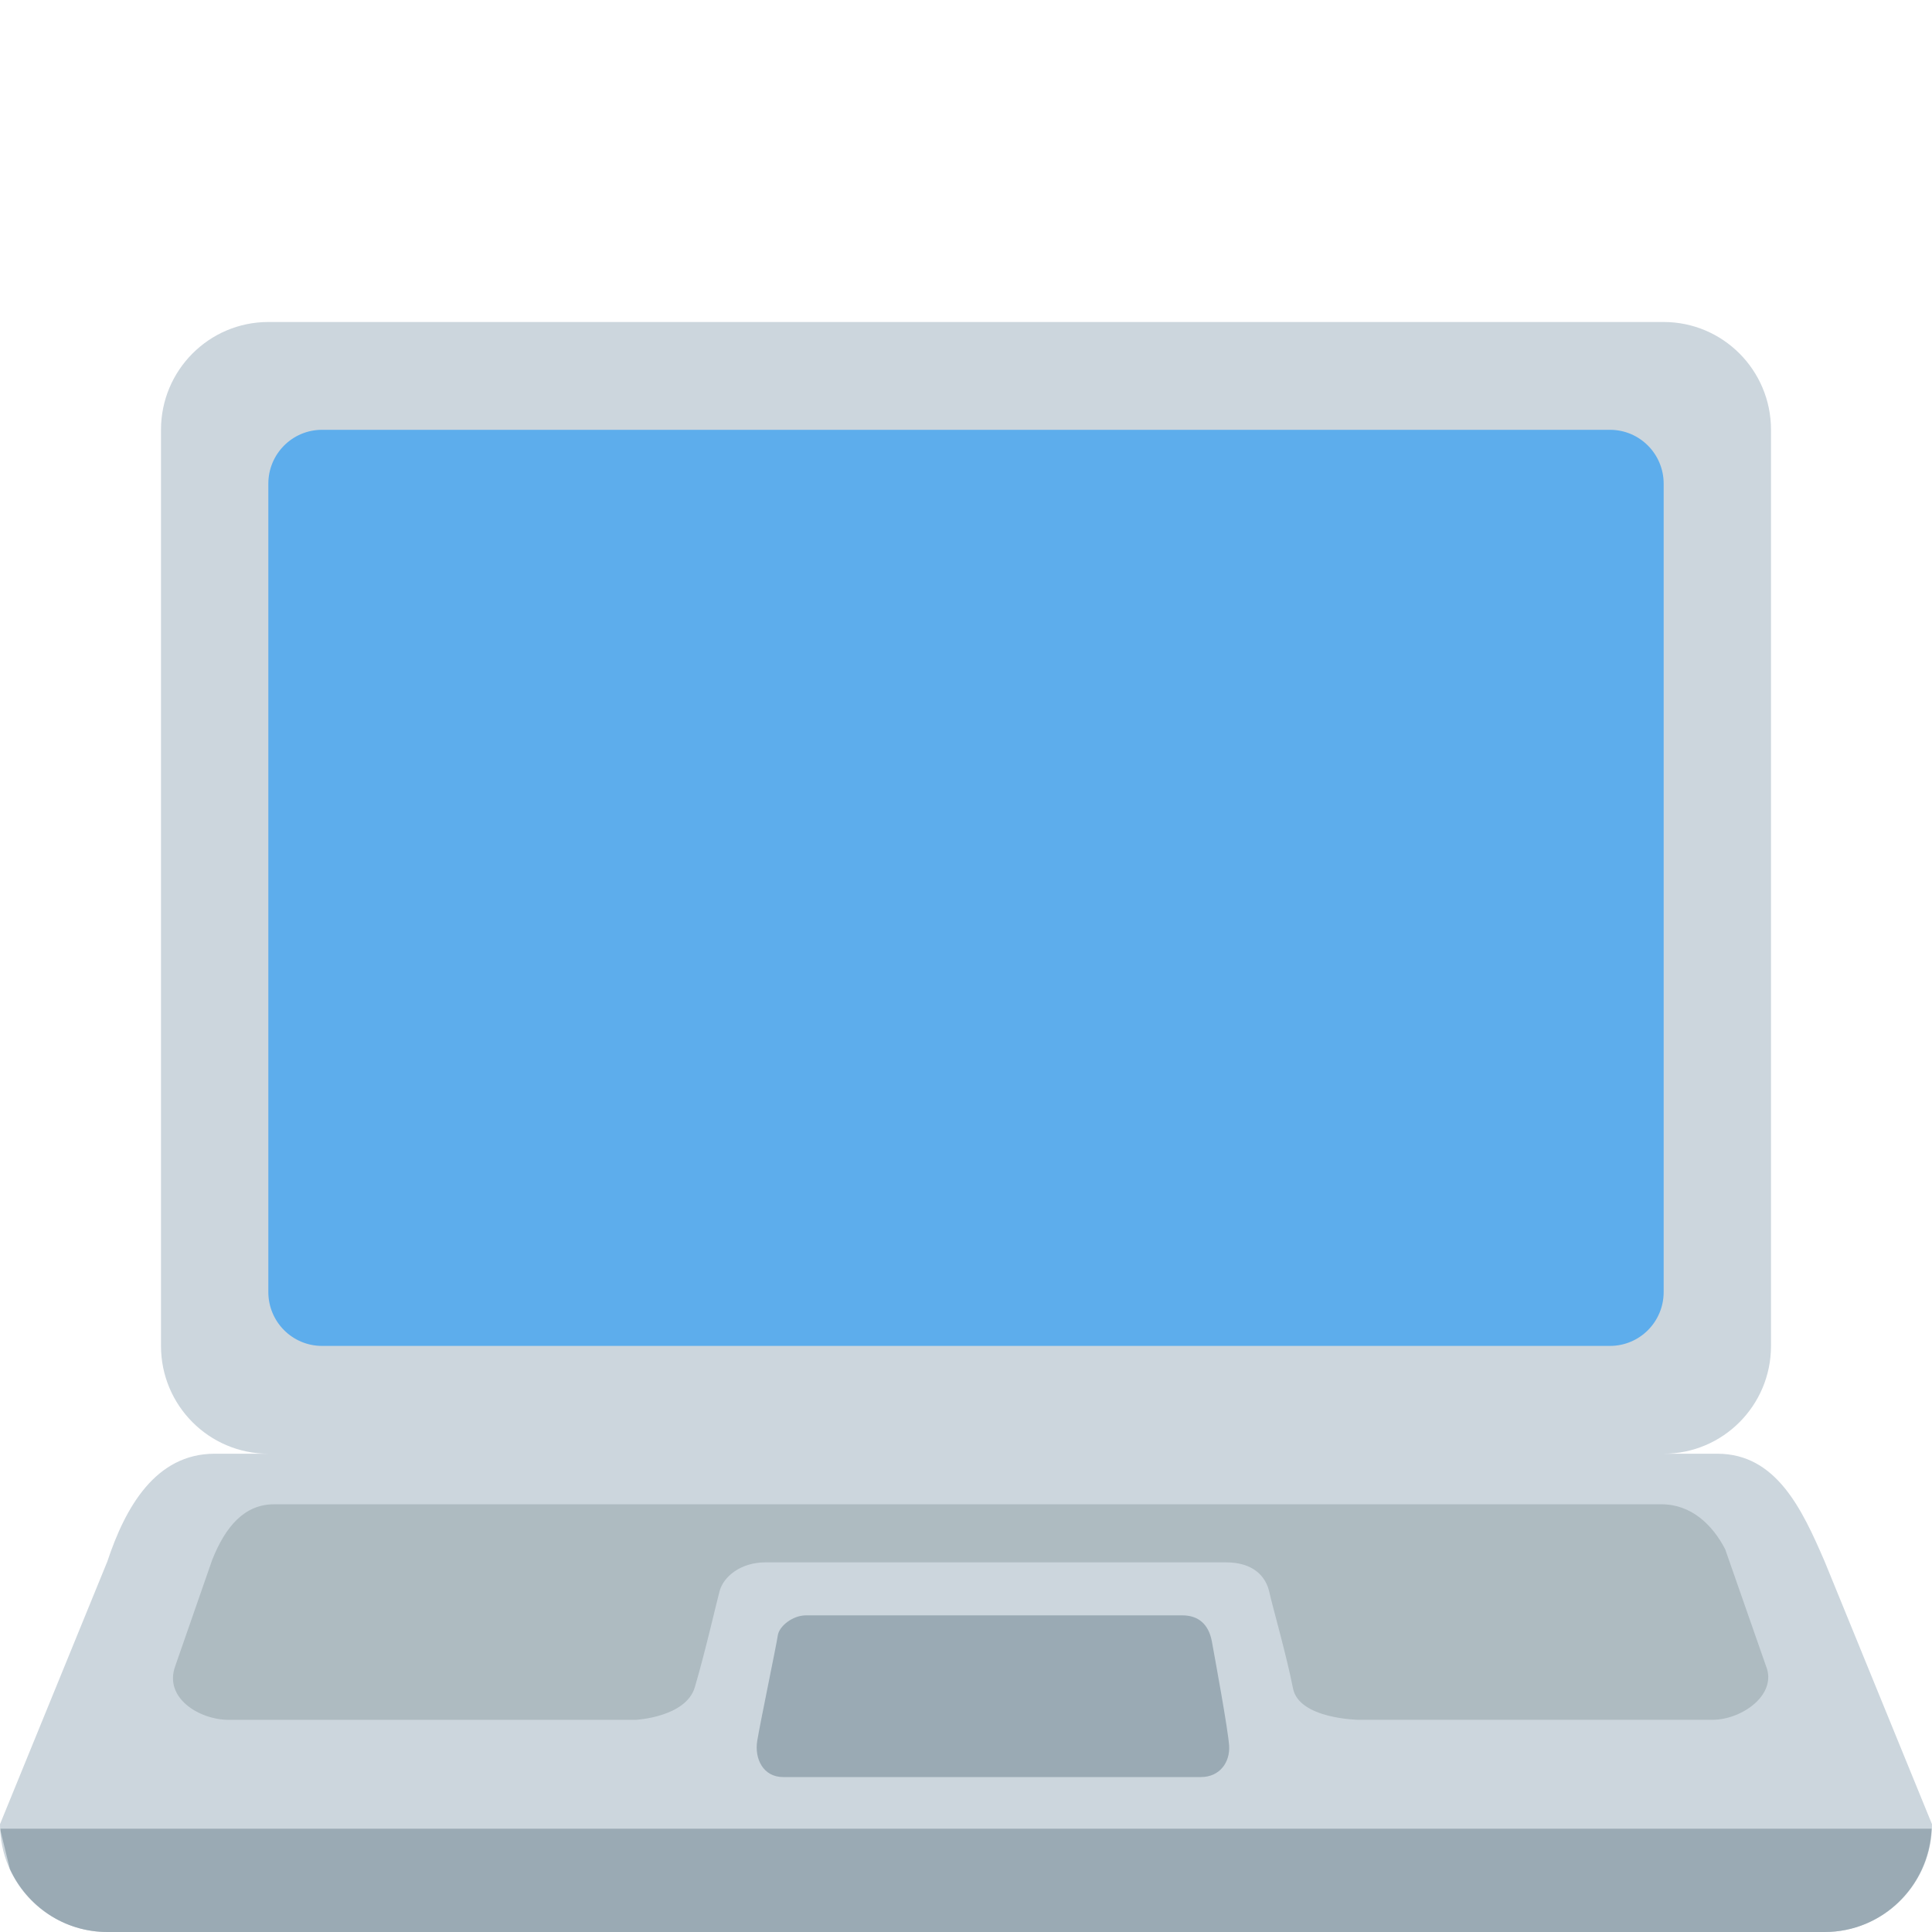
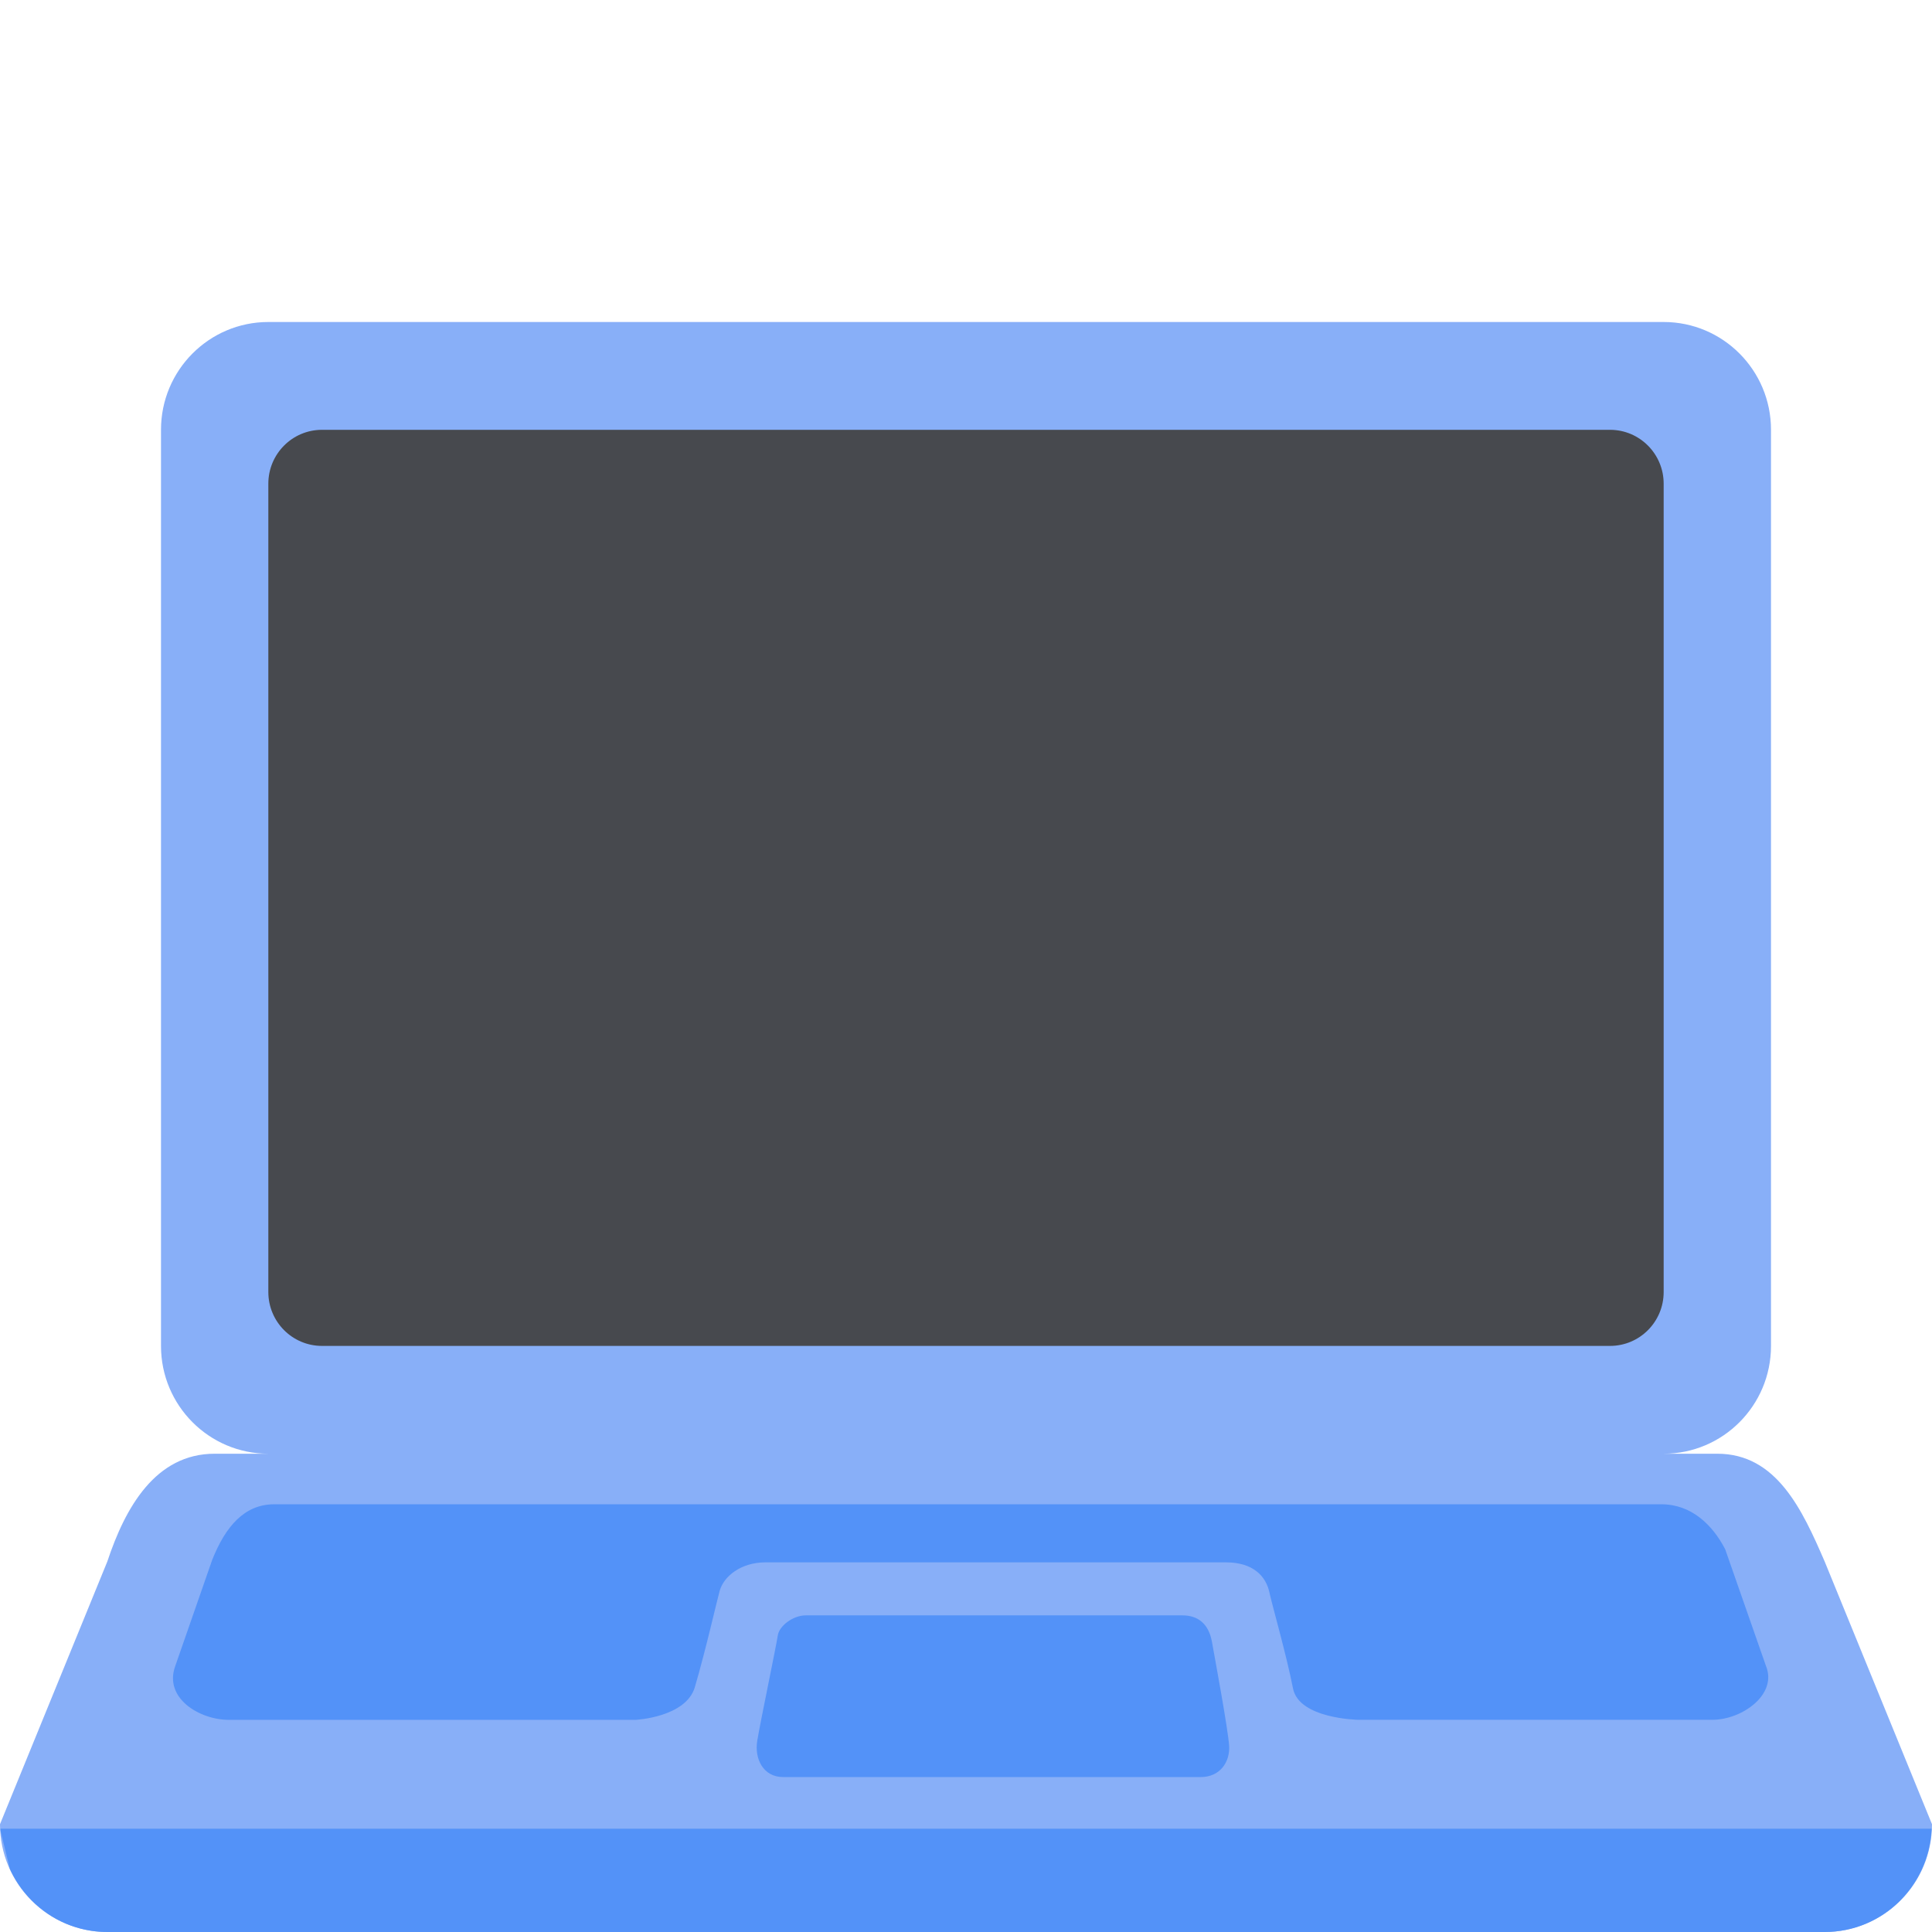
- <svg xmlns="http://www.w3.org/2000/svg" viewBox="0 0 36 36">
-   <path fill="#CCD6DD" d="M34 29.096c-.417-.963-.896-2.008-2-2.008h-1c1.104 0 2-.899 2-2.008V8.008C33 6.899 32.104 6 31 6H5c-1.104 0-2 .899-2 2.008V25.08c0 1.109.896 2.008 2 2.008H4c-1.104 0-1.667 1.004-2 2.008l-2 4.895C0 35.101.896 36 2 36h32c1.104 0 2-.899 2-2.008l-2-4.896z" />
-   <path fill="#9AAAB4" d="M.008 34.075l.006.057.17.692C.5 35.516 1.192 36 2 36h32c1.076 0 1.947-.855 1.992-1.925H.008z" />
-   <path fill="#5DADEC" d="M31 24.075c0 .555-.447 1.004-1 1.004H6c-.552 0-1-.449-1-1.004V9.013c0-.555.448-1.004 1-1.004h24c.553 0 1 .45 1 1.004v15.062z" />
-   <path fill="#AEBBC1" d="M32.906 31.042l-.76-2.175c-.239-.46-.635-.837-1.188-.837H5.11c-.552 0-.906.408-1.156 1.036l-.688 1.977c-.219.596.448 1.004 1 1.004h7.578s.937-.047 1.103-.608c.192-.648.415-1.624.463-1.796.074-.264.388-.531.856-.531h8.578c.5 0 .746.253.811.566.042.204.312 1.141.438 1.782.111.571 1.221.586 1.221.586h6.594c.551 0 1.217-.471.998-1.004z" />
-   <path fill="#9AAAB4" d="M22.375 33.113h-7.781c-.375 0-.538-.343-.484-.675.054-.331.359-1.793.383-1.963.023-.171.274-.375.524-.375h7.015c.297 0 .49.163.55.489.059.327.302 1.641.321 1.941.019.301-.169.583-.528.583z" />
+ <svg xmlns="http://www.w3.org/2000/svg" viewBox="0 0 36 36" version="1.1" id="svg8369">
+   <defs id="defs8373" />
+   <path fill="#CCD6DD" d="M34 29.096c-.417-.963-.896-2.008-2-2.008h-1c1.104 0 2-.899 2-2.008V8.008C33 6.899 32.104 6 31 6H5c-1.104 0-2 .899-2 2.008V25.08c0 1.109.896 2.008 2 2.008H4c-1.104 0-1.667 1.004-2 2.008l-2 4.895C0 35.101.896 36 2 36h32c1.104 0 2-.899 2-2.008l-2-4.896z" id="path8359" style="fill:#81aaf7;fill-opacity:0.941" />
+   <path fill="#9AAAB4" d="M.008 34.075l.006.057.17.692C.5 35.516 1.192 36 2 36h32c1.076 0 1.947-.855 1.992-1.925H.008z" id="path8361" style="fill:#5091f7;fill-opacity:0.941" />
+   <path fill="#5DADEC" d="M31 24.075c0 .555-.447 1.004-1 1.004H6c-.552 0-1-.449-1-1.004V9.013c0-.555.448-1.004 1-1.004h24c.553 0 1 .45 1 1.004v15.062z" id="path8363" style="fill:#434343;fill-opacity:0.941" />
+   <path fill="#AEBBC1" d="M32.906 31.042l-.76-2.175c-.239-.46-.635-.837-1.188-.837H5.11c-.552 0-.906.408-1.156 1.036l-.688 1.977c-.219.596.448 1.004 1 1.004h7.578s.937-.047 1.103-.608c.192-.648.415-1.624.463-1.796.074-.264.388-.531.856-.531h8.578c.5 0 .746.253.811.566.042.204.312 1.141.438 1.782.111.571 1.221.586 1.221.586h6.594c.551 0 1.217-.471.998-1.004z" id="path8365" style="fill:#5091f7;fill-opacity:0.941" />
+   <path fill="#9AAAB4" d="M22.375 33.113h-7.781c-.375 0-.538-.343-.484-.675.054-.331.359-1.793.383-1.963.023-.171.274-.375.524-.375h7.015c.297 0 .49.163.55.489.059.327.302 1.641.321 1.941.019.301-.169.583-.528.583z" id="path8367" style="fill:#5091f7;fill-opacity:0.941" />
</svg>
